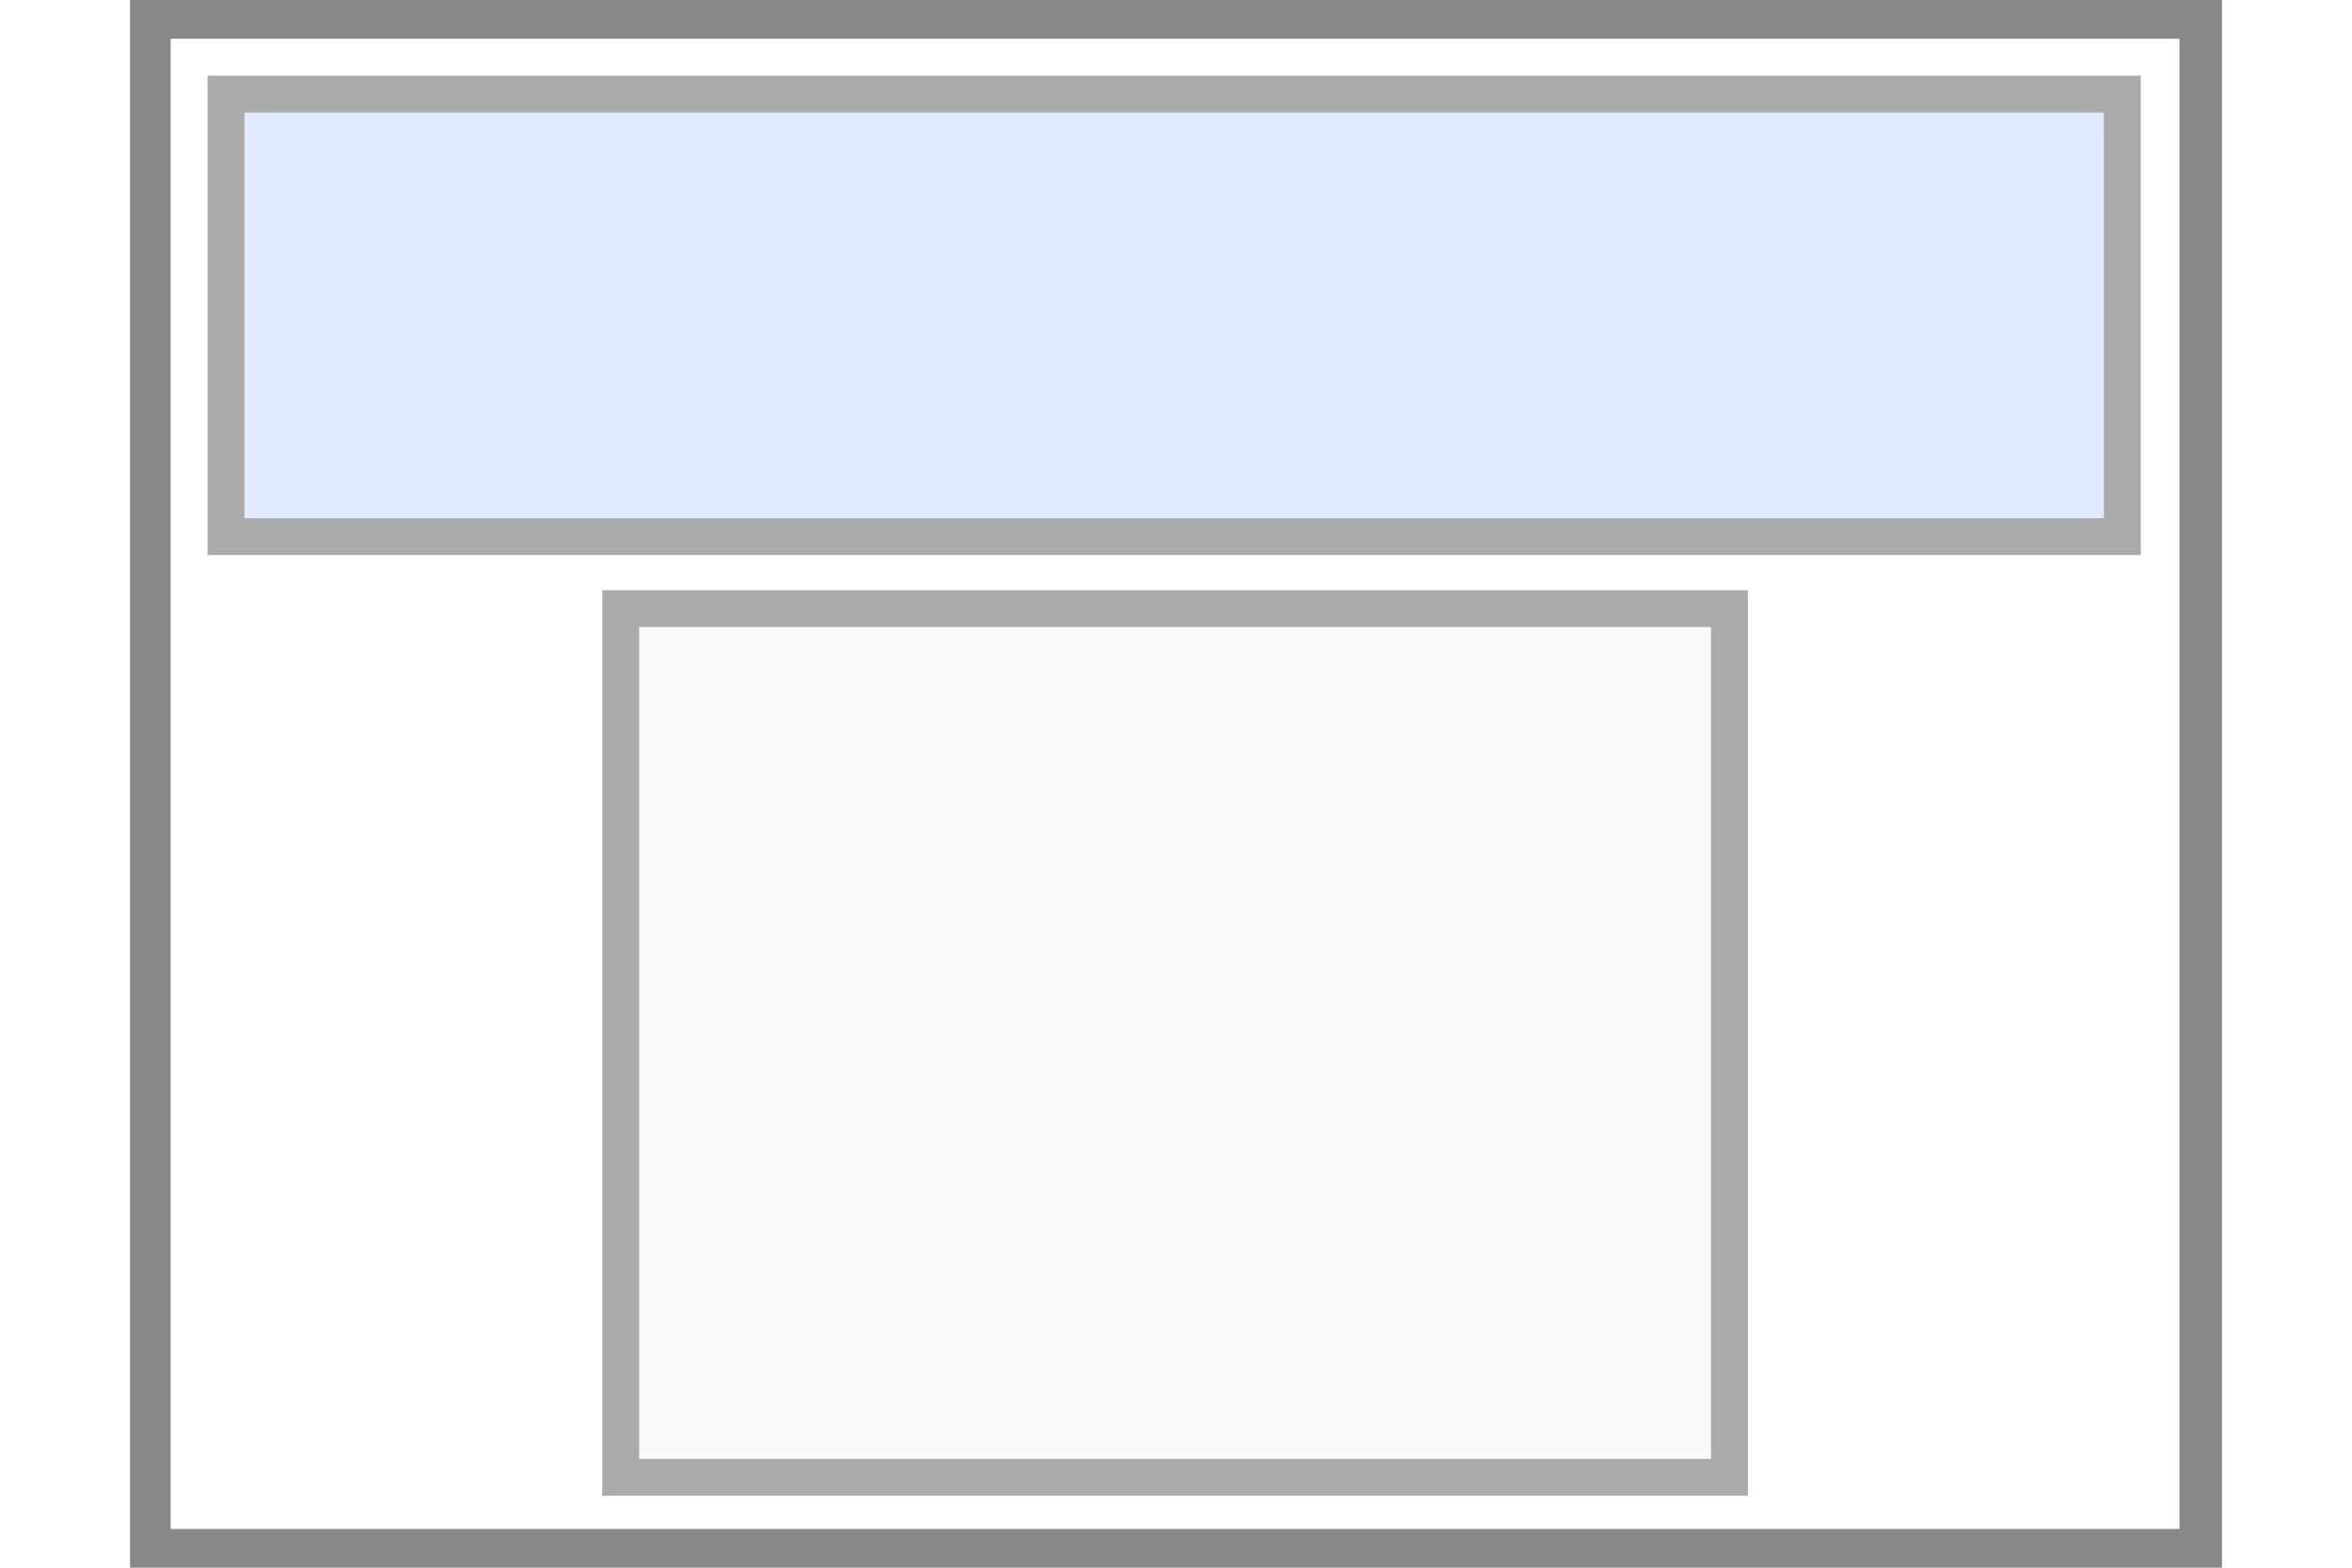
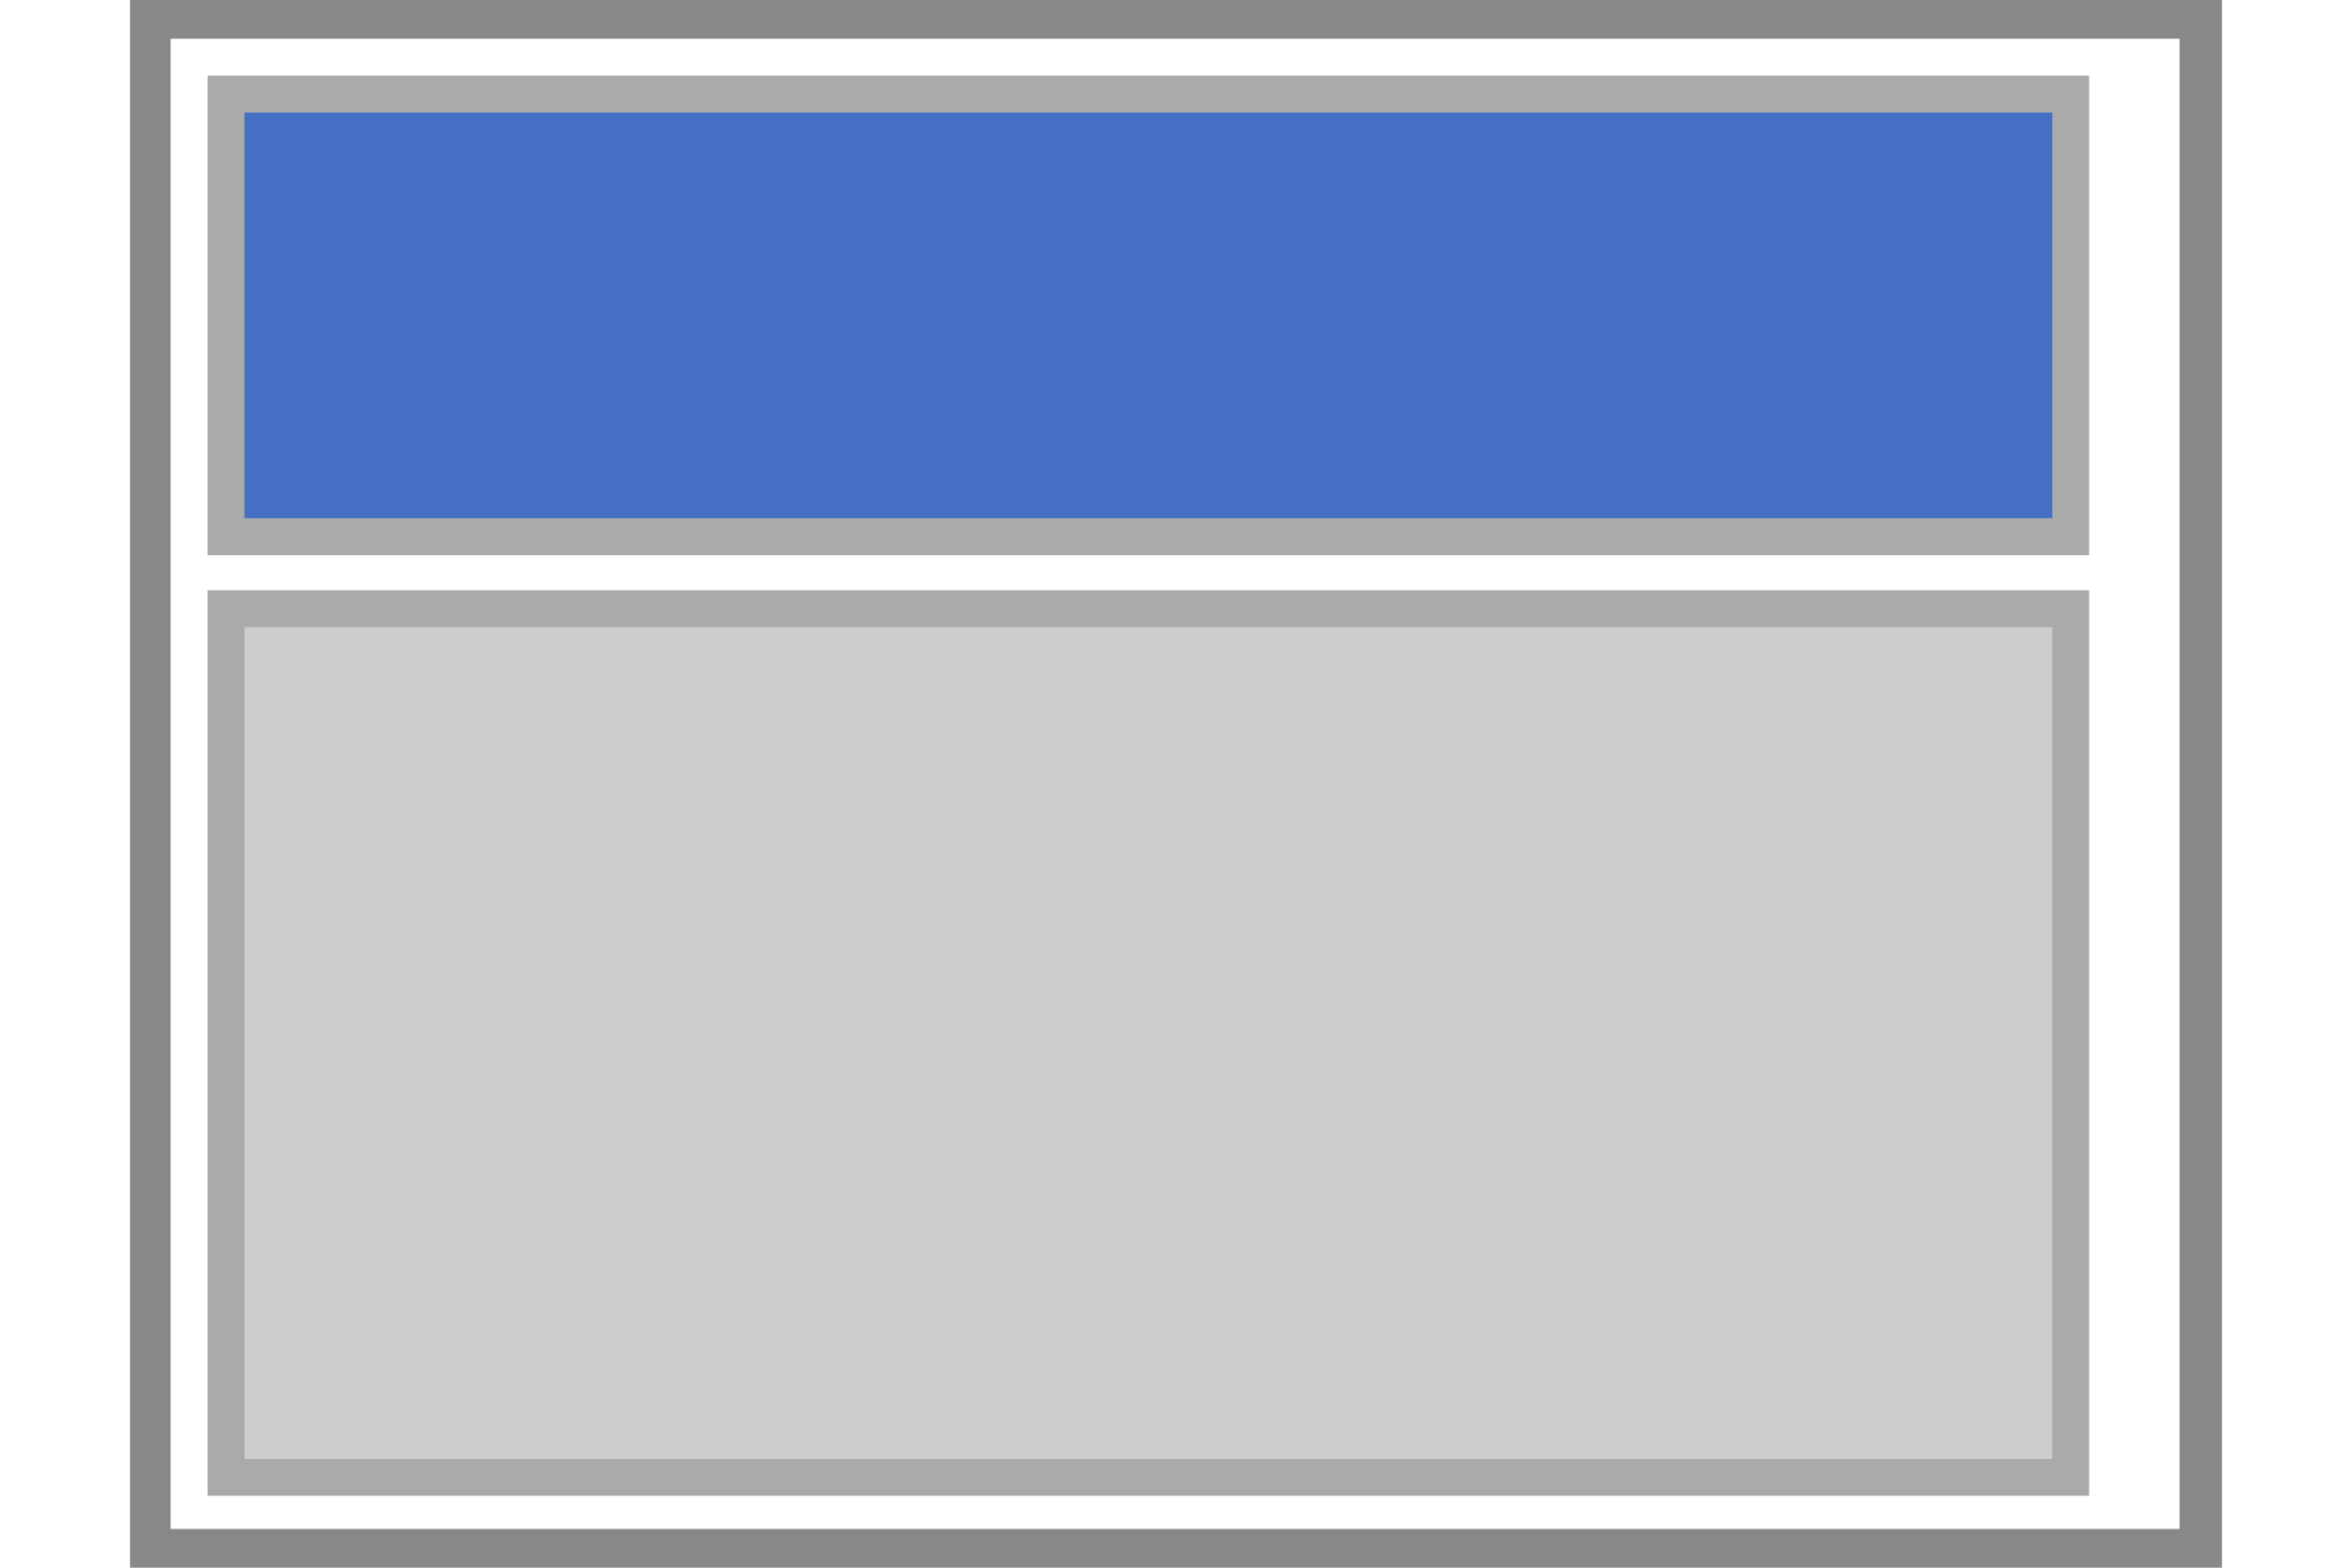
<svg xmlns="http://www.w3.org/2000/svg" version="1.1" id="Ebene_1" x="0px" y="0px" width="48px" height="32px" viewBox="0 0 113.4 85" style="enable-background:new 0 0 113.4 85;" xml:space="preserve">
  <style type="text/css">
	.st0{fill:#888888;}
- 	.st1{fill:#E1EBFE;stroke:#AAAAAA;stroke-width:2;stroke-miterlimit:10;}
- 	.st2{fill:#FAFAFA;stroke:#AAAAAA;stroke-width:2;stroke-miterlimit:10;}
+ 	.st1{fill:#456FC4;stroke:#AAAAAA;stroke-width:2;stroke-miterlimit:10;}
+ 	.st2{fill:#cccccc;stroke:#AAAAAA;stroke-width:2;stroke-miterlimit:10;}
</style>
  <g>
    <path class="st0" d="M2.2,2.1h108.9v80.8H2.2V2.1 M0,0v85h113.4V0H0L0,0z" />
  </g>
-   <rect x="5.2" y="5.1" class="st1" width="102.8" height="24" />
-   <rect x="26.6" y="33" class="st2" width="60.1" height="47.1" />
+   <rect x="5.2" y="5.1" class="st1" width="100" height="24" />
+   <rect x="5.2" y="33" class="st2" width="100" height="47.1" />
</svg>
